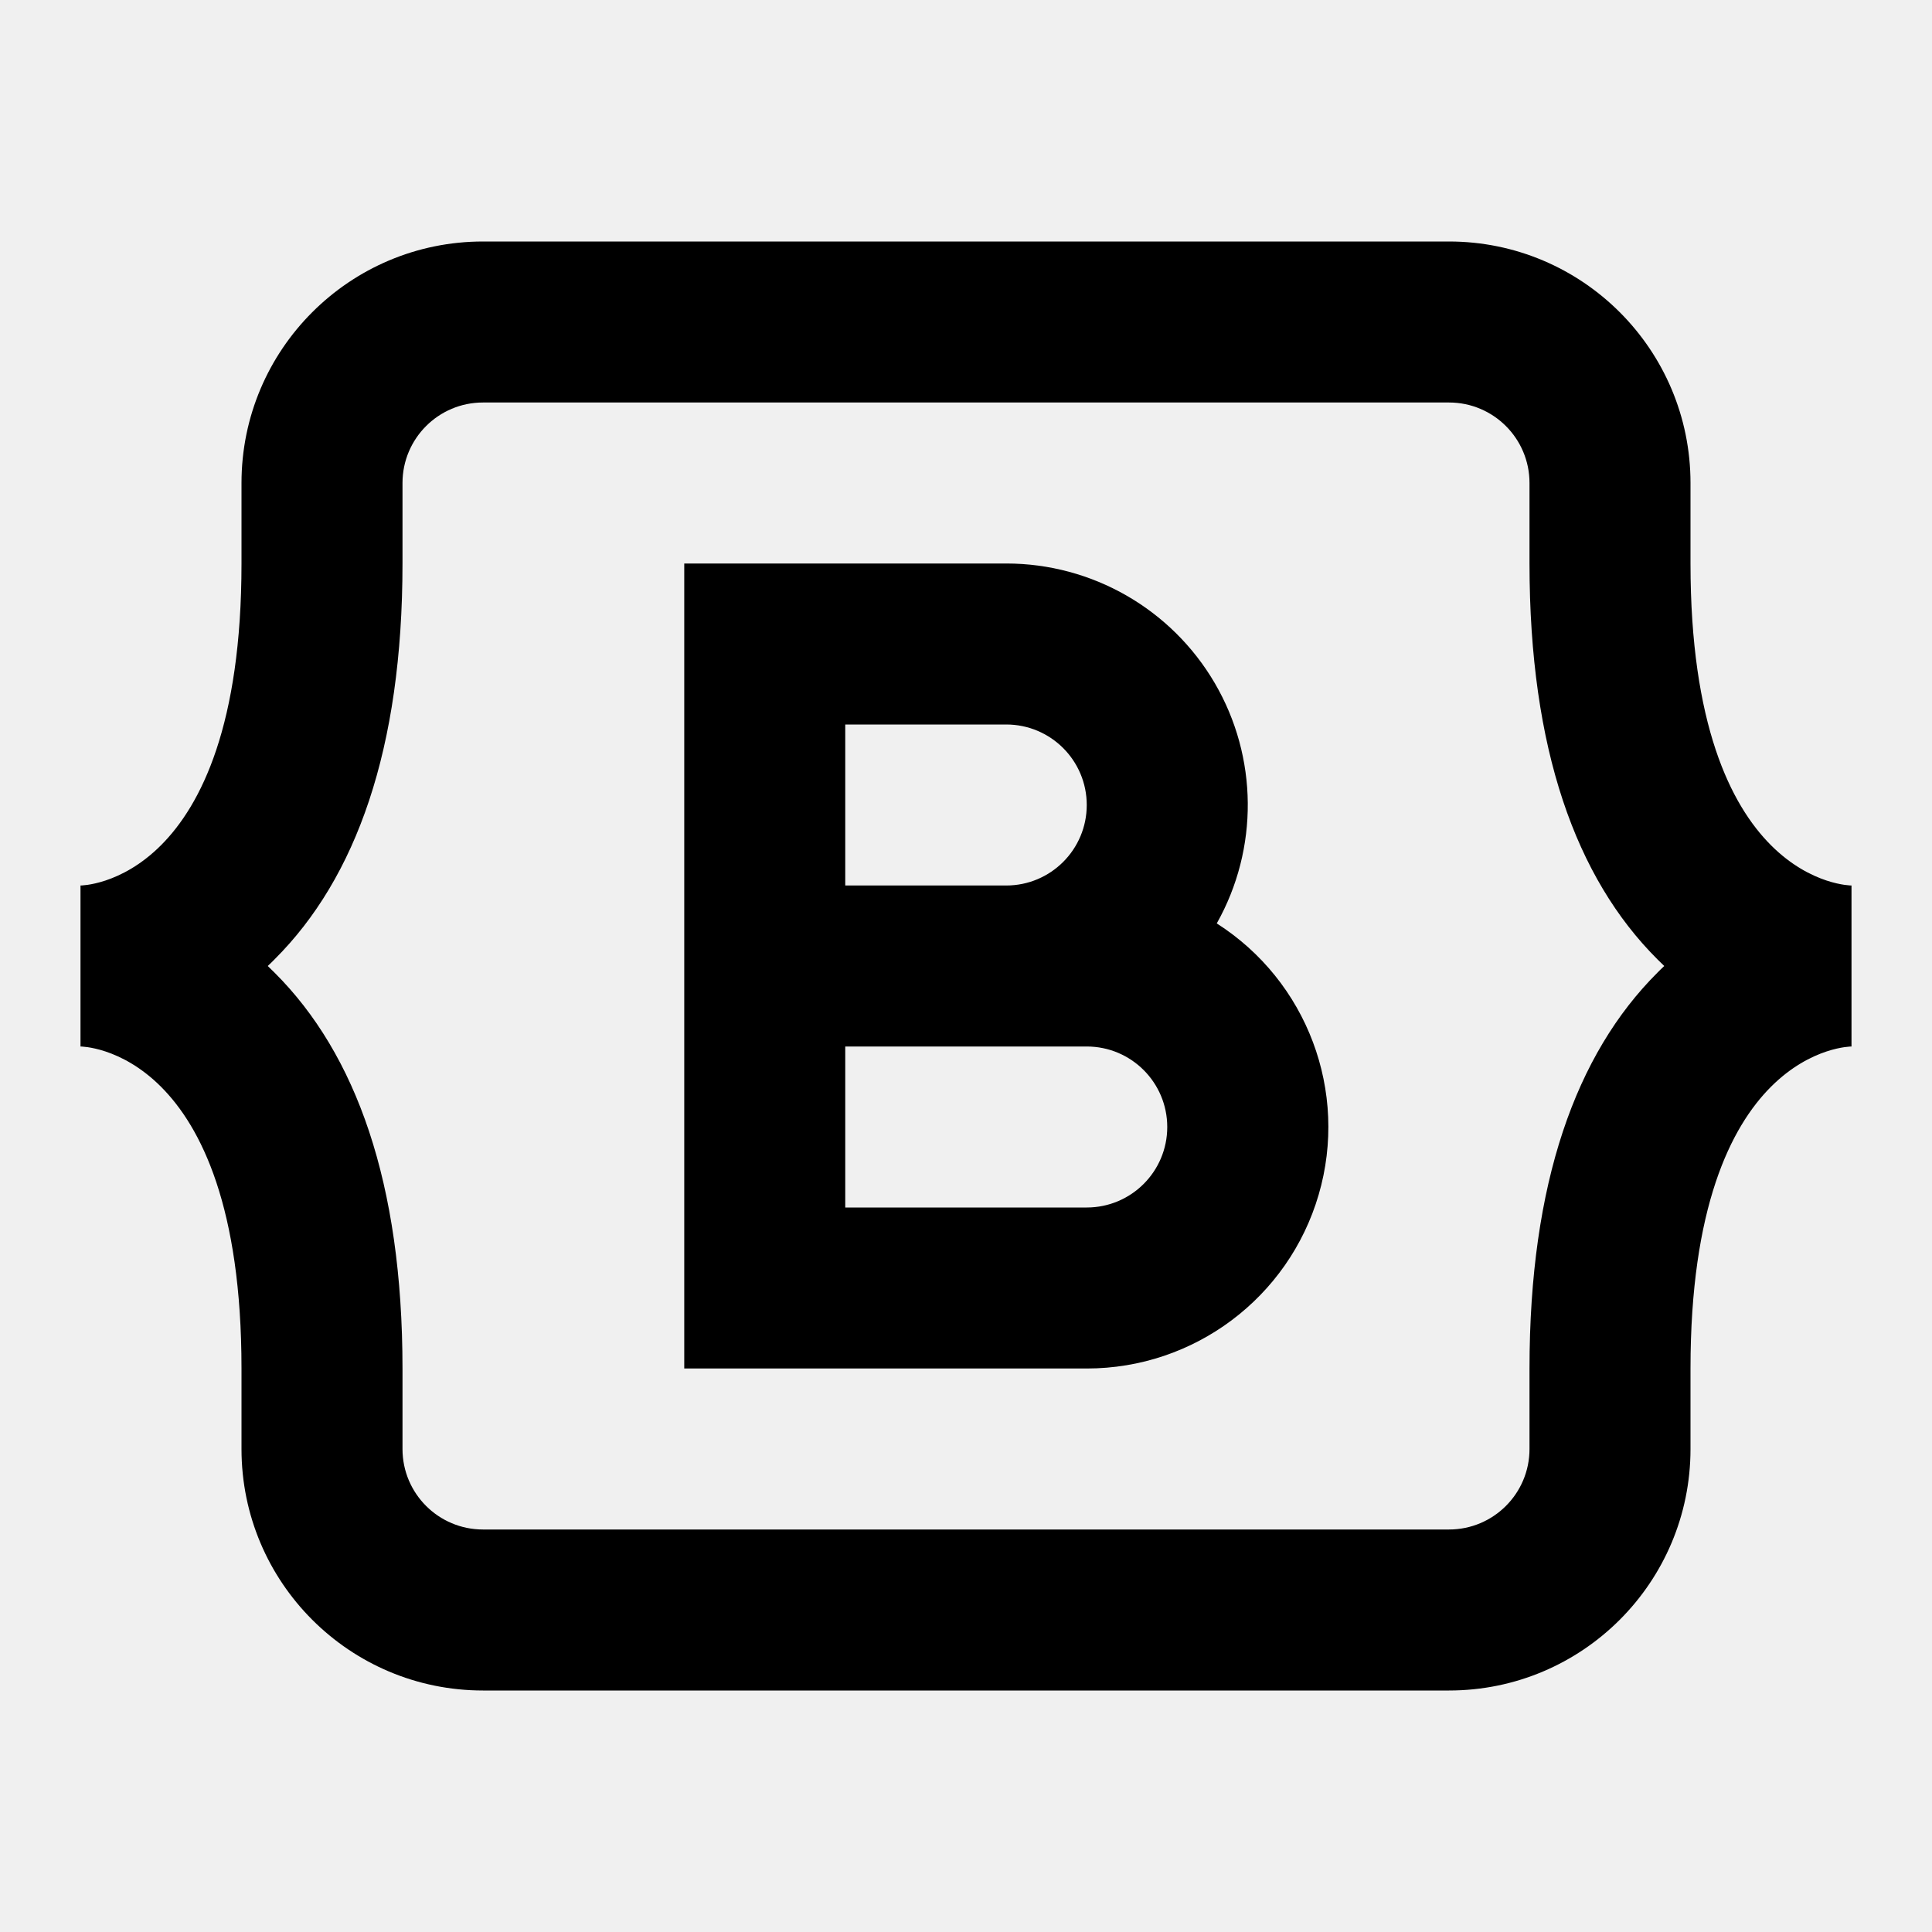
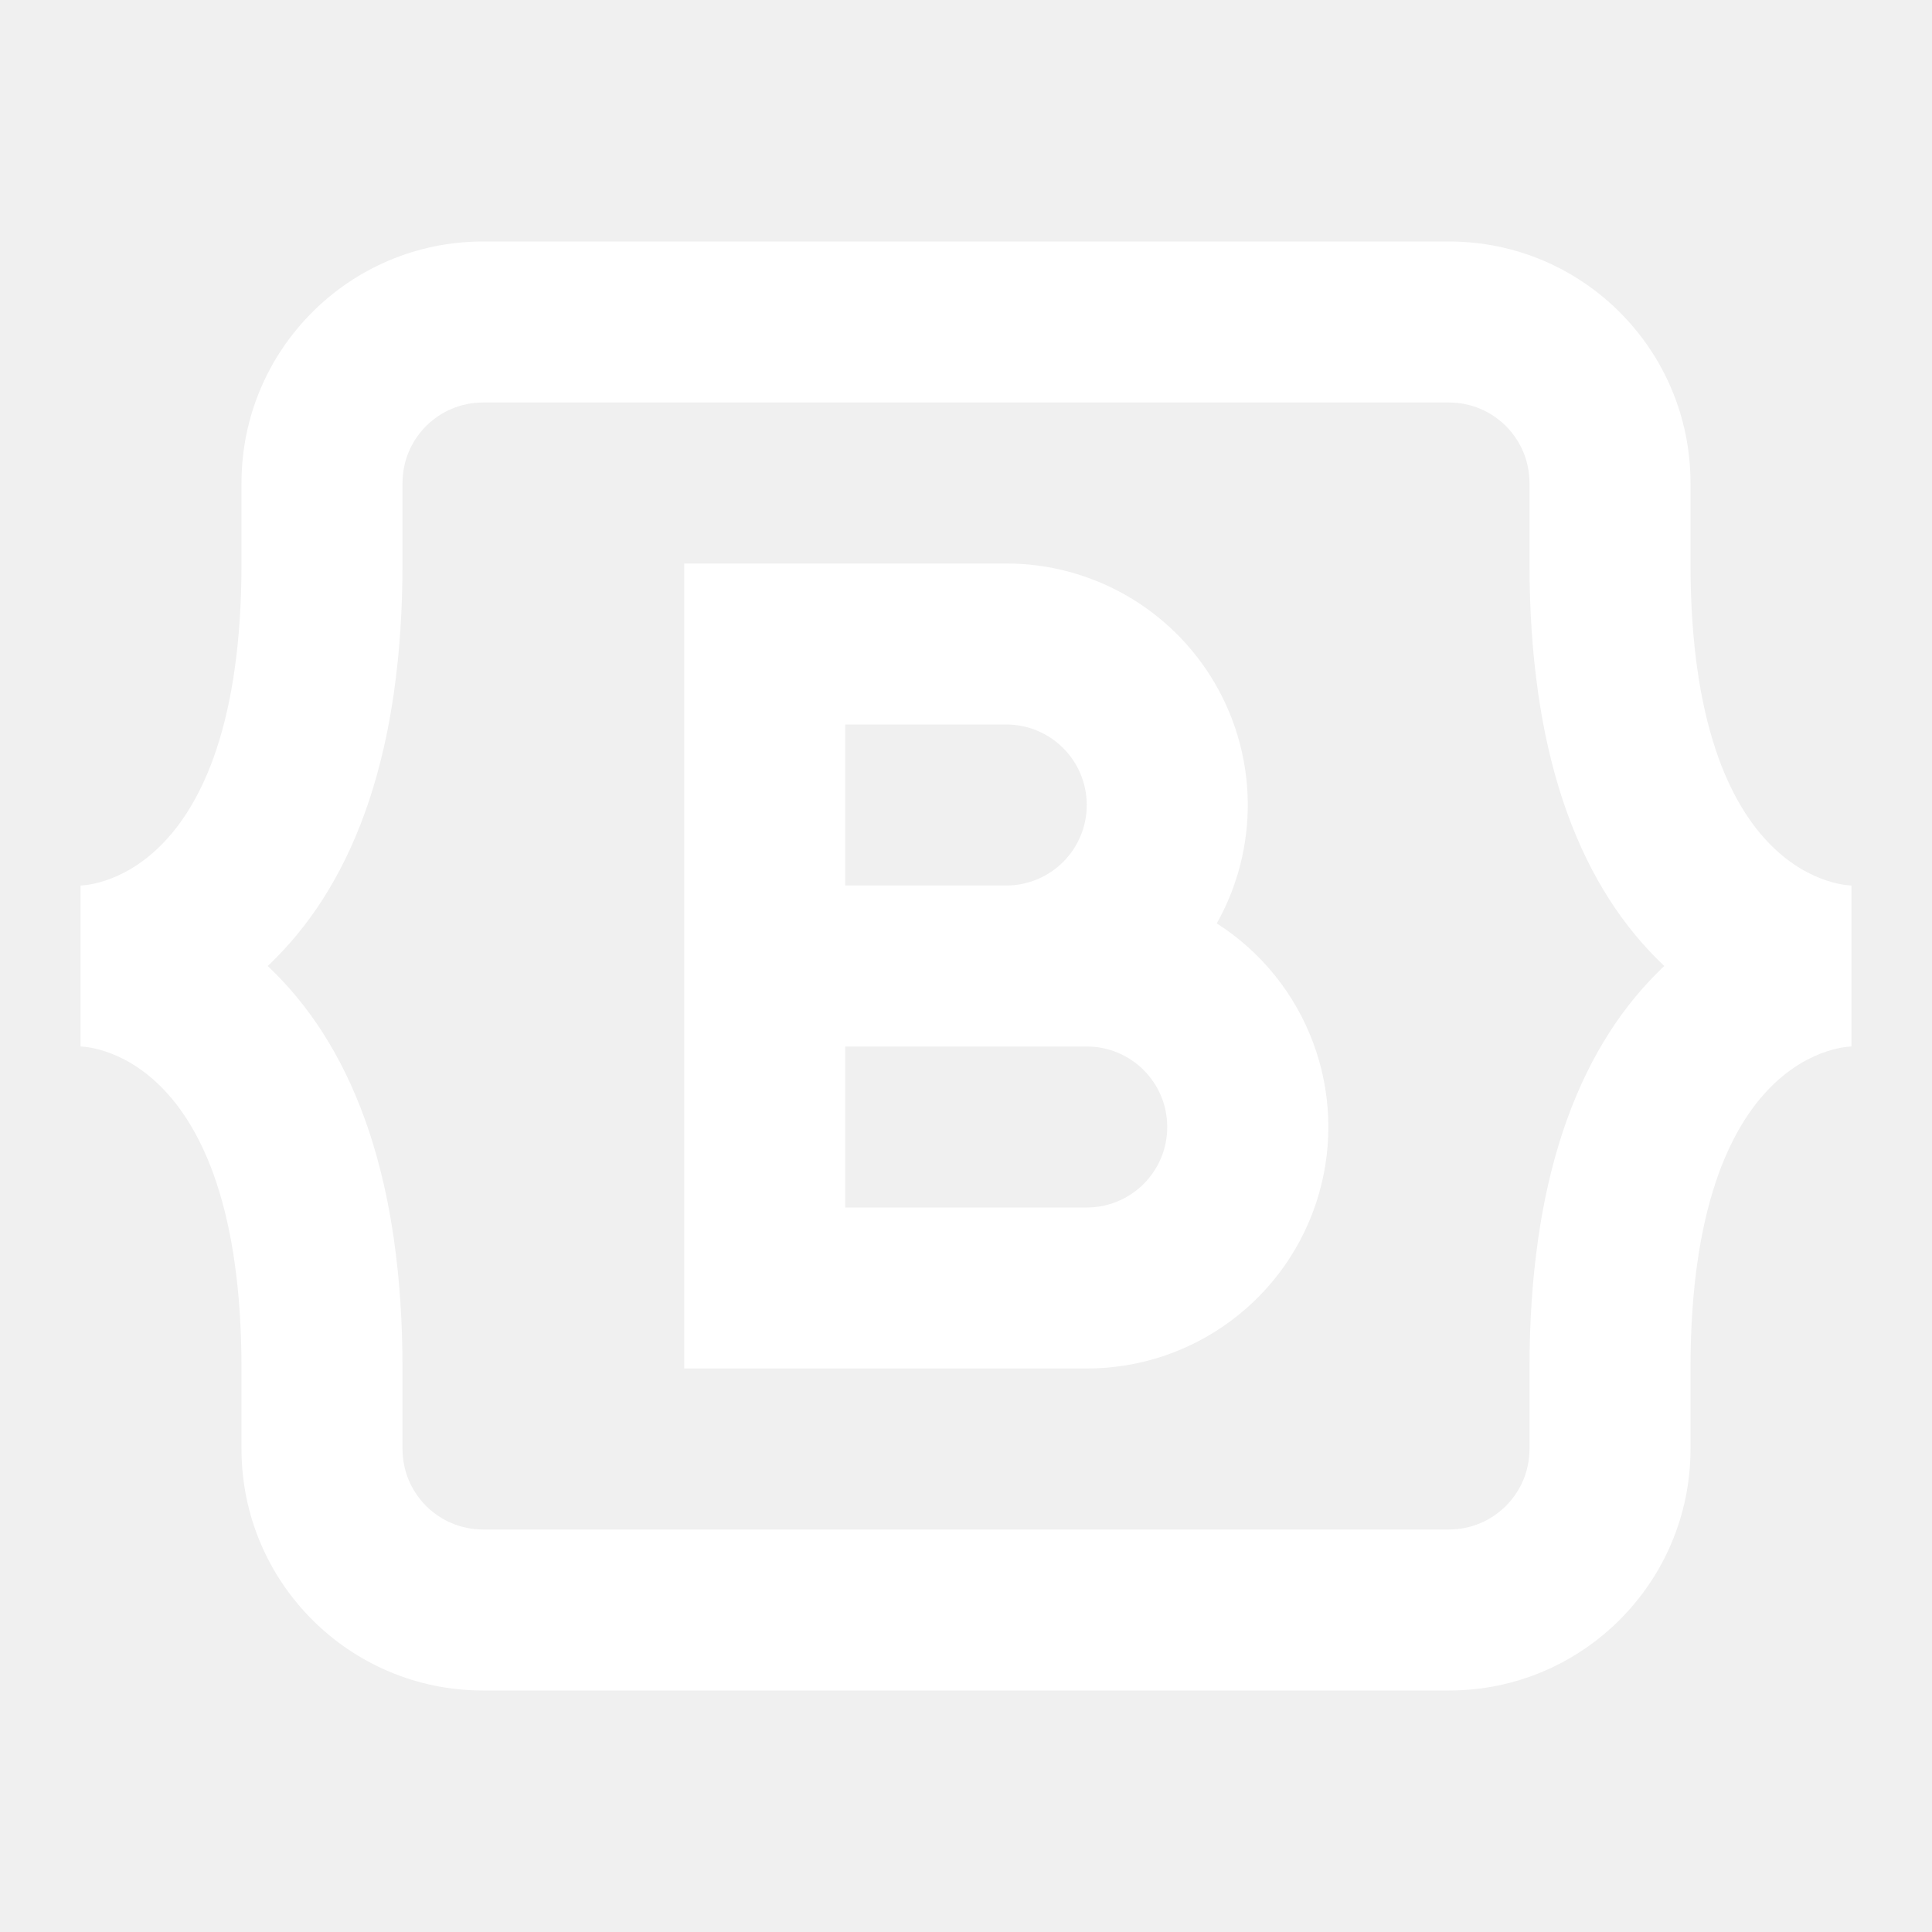
<svg xmlns="http://www.w3.org/2000/svg" width="1em" height="1em" viewBox="0 0 24 24">
-   <path fill="currentColor" d="M1 11v2s2 0 2 4v1a3 3 0 0 0 3 3h12a3 3 0 0 0 3-3v-1c0-4 2-4 2-4v-2s-2 0-2-4V6a3 3 0 0 0-3-3H6a3 3 0 0 0-3 3v1c0 4-2 4-2 4Zm19.674 1a2.37 2.37 0 0 0-.088.086C19.578 13.093 19 14.692 19 17v1a1 1 0 0 1-1 1H6a1 1 0 0 1-1-1v-1c0-2.308-.578-3.907-1.586-4.914A3.887 3.887 0 0 0 3.326 12a2.37 2.37 0 0 0 .088-.086C4.422 10.907 5 9.308 5 7V6a1 1 0 0 1 1-1h12a1 1 0 0 1 1 1v1c0 2.308.578 3.907 1.586 4.914l.088.086ZM8.5 7v10h5a3 3 0 0 0 1.615-5.529A3 3 0 0 0 12.5 7h-4Zm2 4V9h2a1 1 0 1 1 0 2h-2Zm0 2h3a1 1 0 1 1 0 2h-3v-2Z" />
+   <path fill="#FFFFFF" d="M1 11v2s2 0 2 4v1a3 3 0 0 0 3 3h12a3 3 0 0 0 3-3v-1c0-4 2-4 2-4v-2s-2 0-2-4V6a3 3 0 0 0-3-3H6a3 3 0 0 0-3 3v1c0 4-2 4-2 4Zm19.674 1a2.37 2.37 0 0 0-.088.086C19.578 13.093 19 14.692 19 17v1a1 1 0 0 1-1 1H6a1 1 0 0 1-1-1v-1c0-2.308-.578-3.907-1.586-4.914A3.887 3.887 0 0 0 3.326 12a2.37 2.37 0 0 0 .088-.086C4.422 10.907 5 9.308 5 7V6a1 1 0 0 1 1-1h12a1 1 0 0 1 1 1v1c0 2.308.578 3.907 1.586 4.914l.088.086ZM8.5 7v10h5a3 3 0 0 0 1.615-5.529A3 3 0 0 0 12.5 7h-4Zm2 4V9h2a1 1 0 1 1 0 2h-2Zm0 2h3a1 1 0 1 1 0 2h-3v-2Z" />
</svg>
